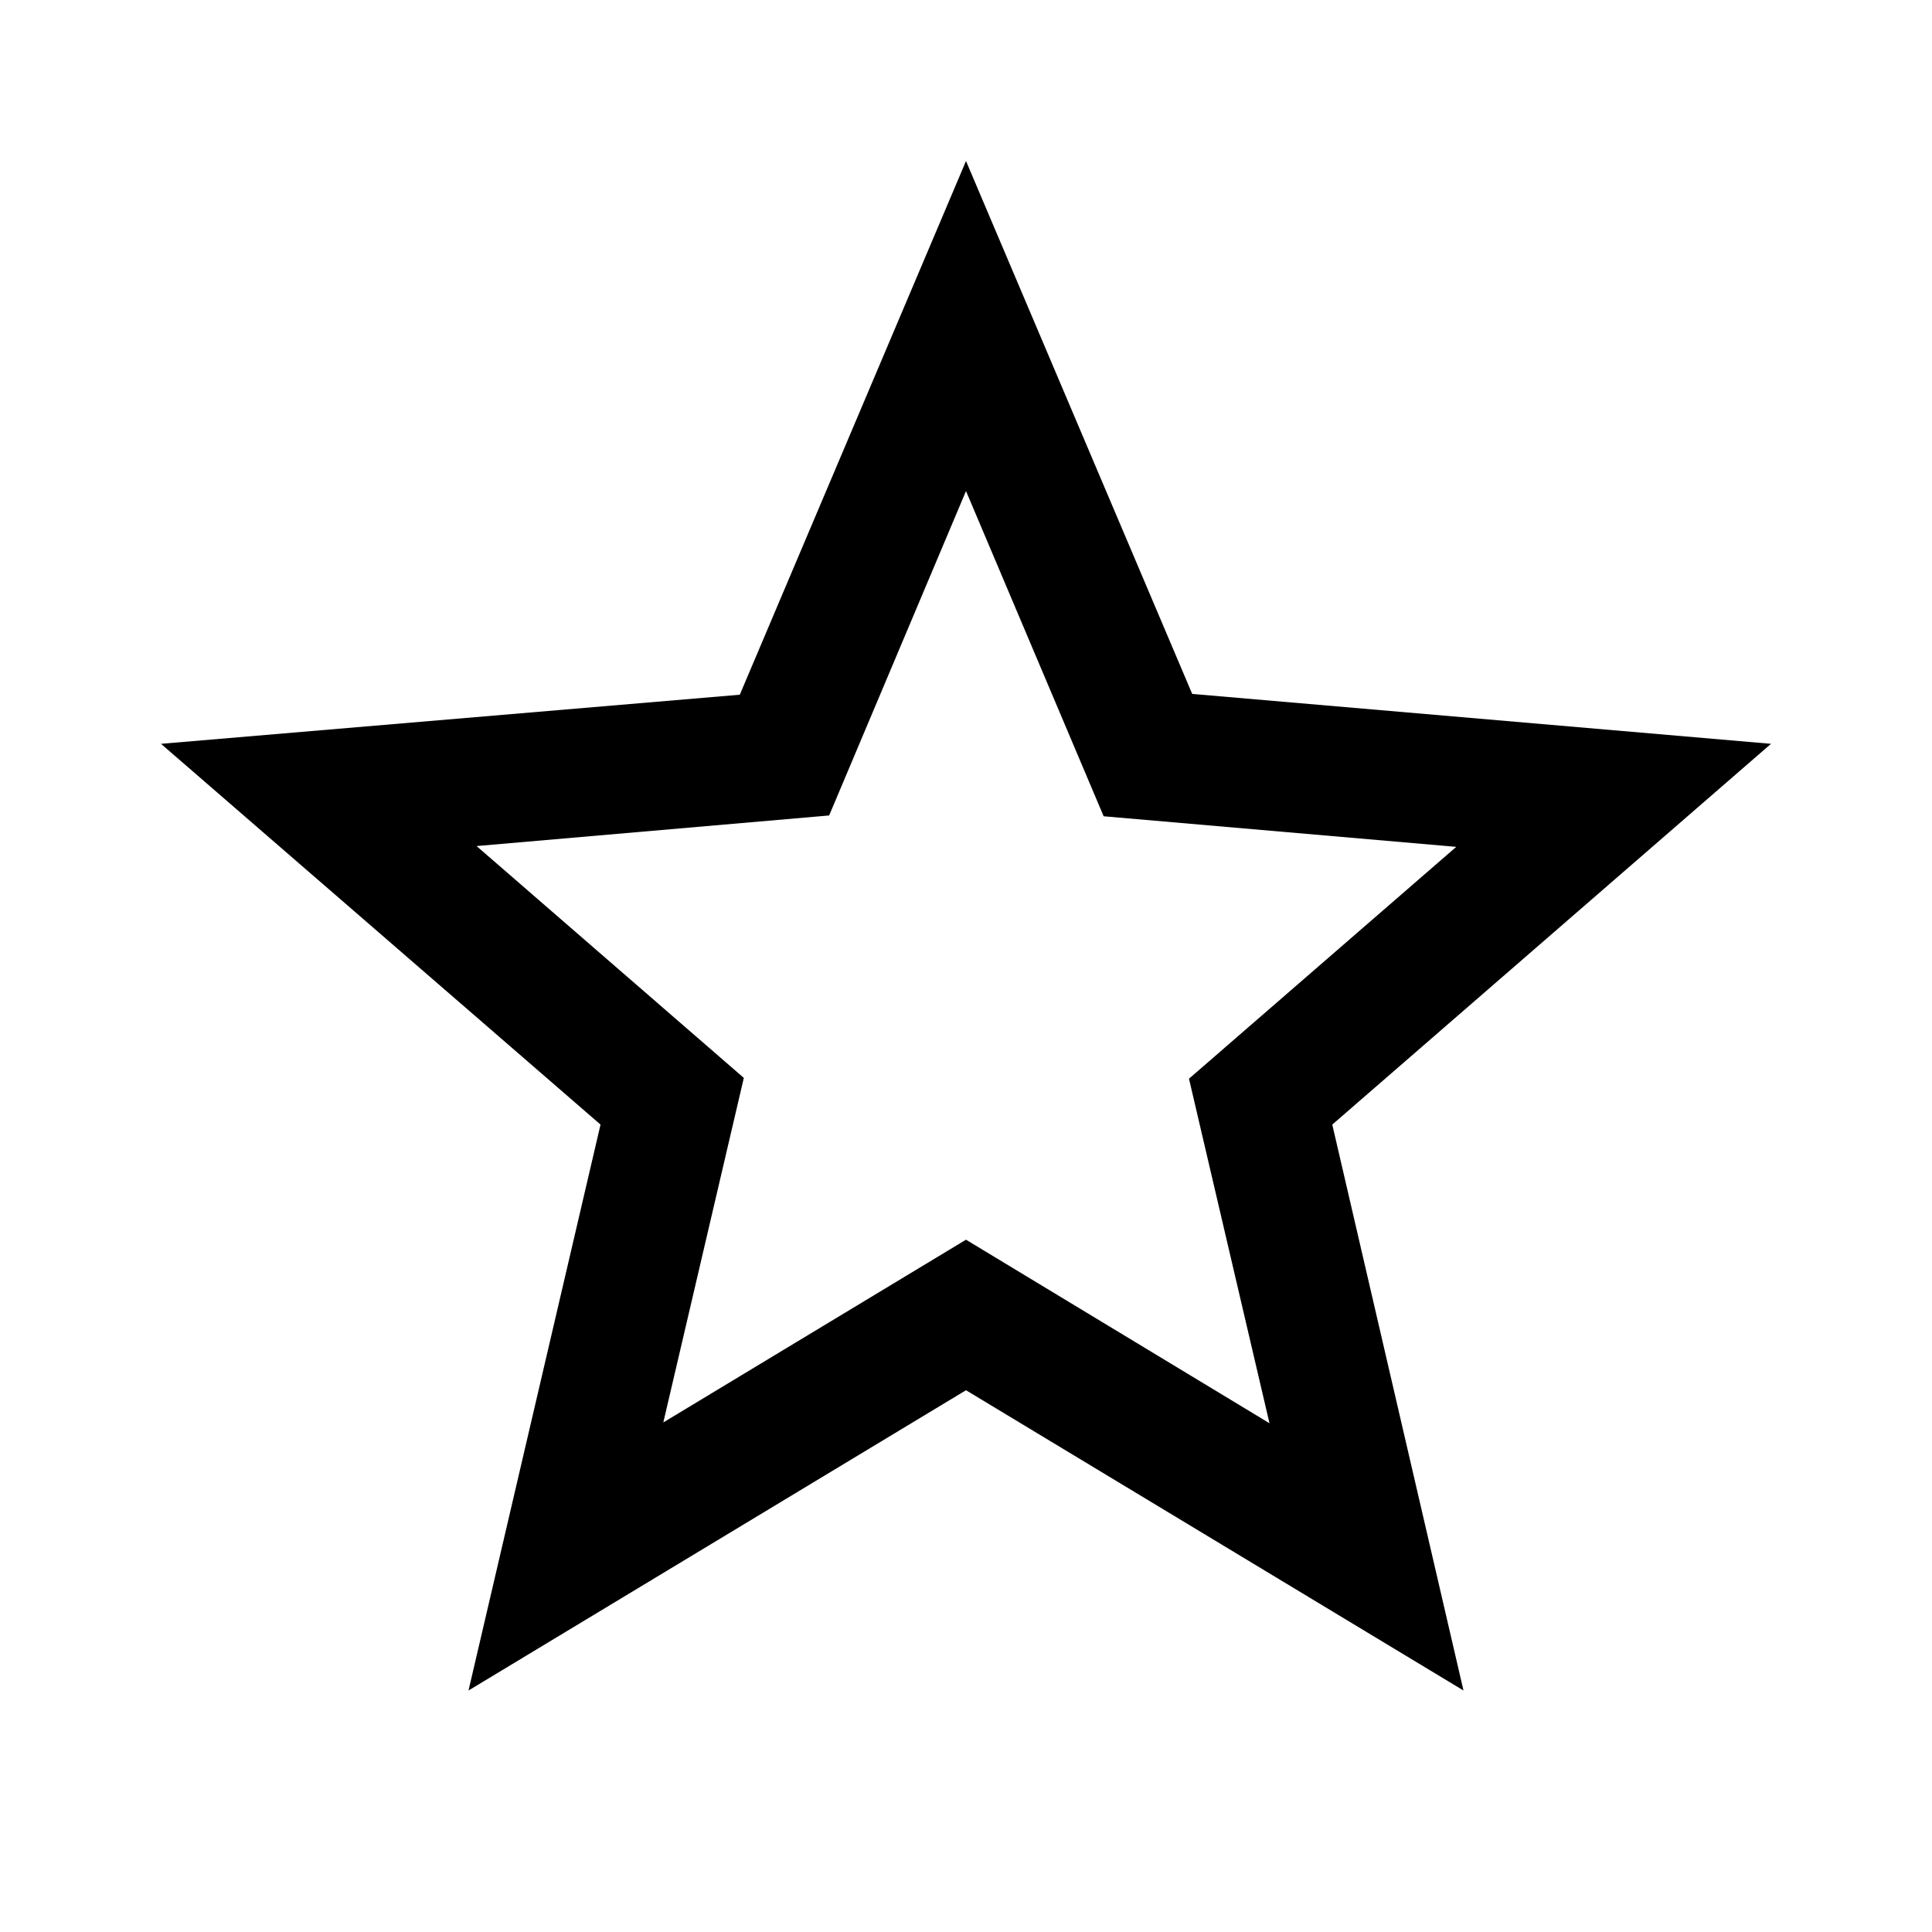
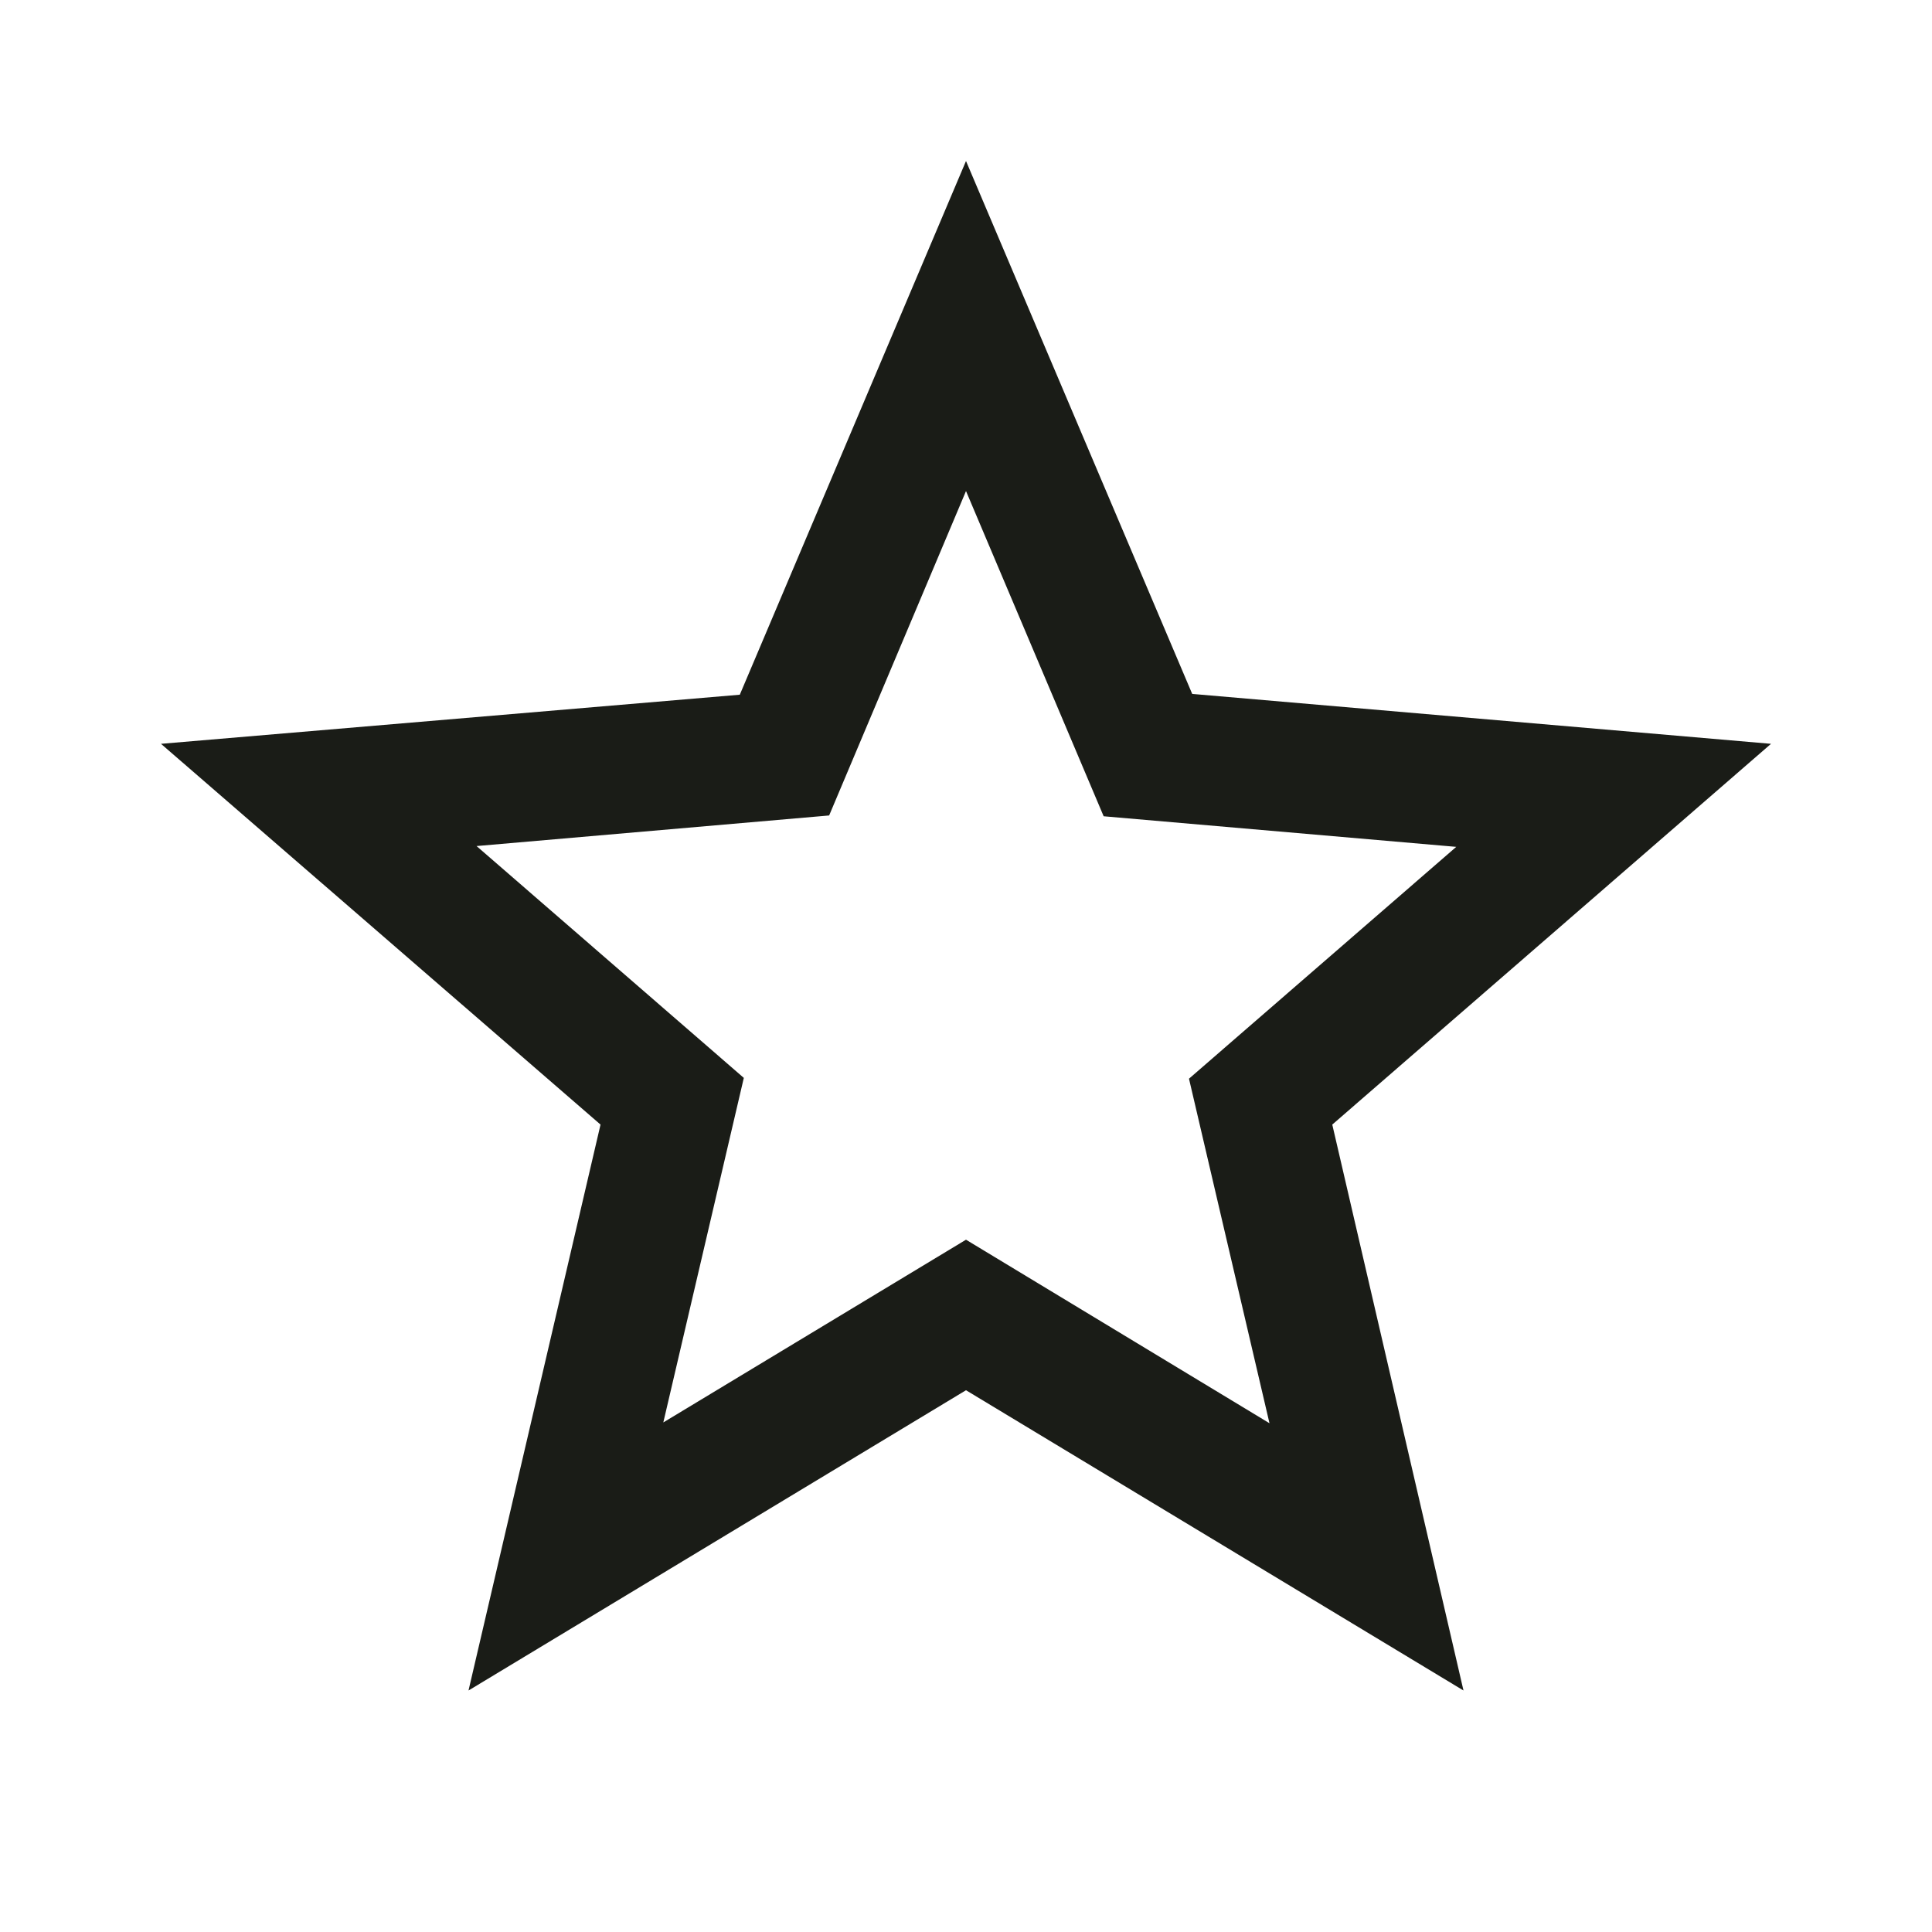
- <svg xmlns="http://www.w3.org/2000/svg" height="24px" viewBox="0 0 24 24" width="24px" fill="#000000">
+ <svg xmlns="http://www.w3.org/2000/svg" height="24px" viewBox="0 0 24 24" width="24px" fill="#1a1c17">
  <path d="M0 0h24v24H0V0z" fill="none" />
  <path d="M22 9.24l-7.19-.62L12 2 9.19 8.63 2 9.24l5.46 4.73L5.82 21 12 17.27 18.18 21l-1.63-7.03L22 9.24zM12 15.4l-3.76 2.27 1-4.28-3.32-2.88 4.38-.38L12 6.1l1.71 4.04 4.38.38-3.32 2.88 1 4.28L12 15.4z" />
</svg>
